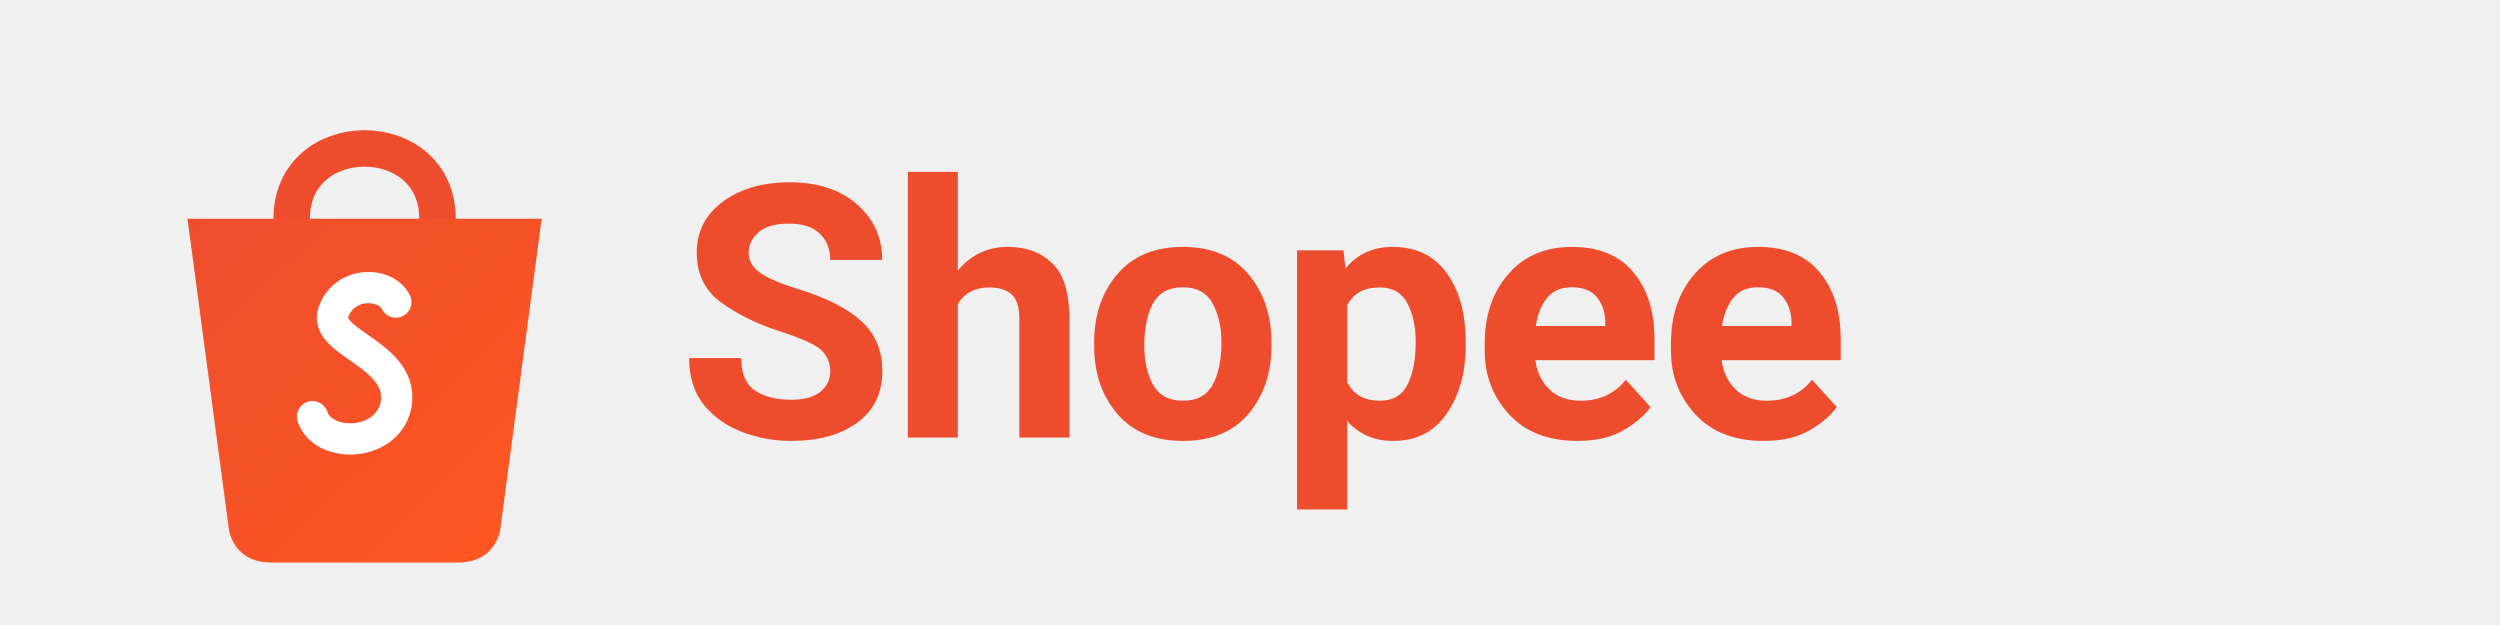
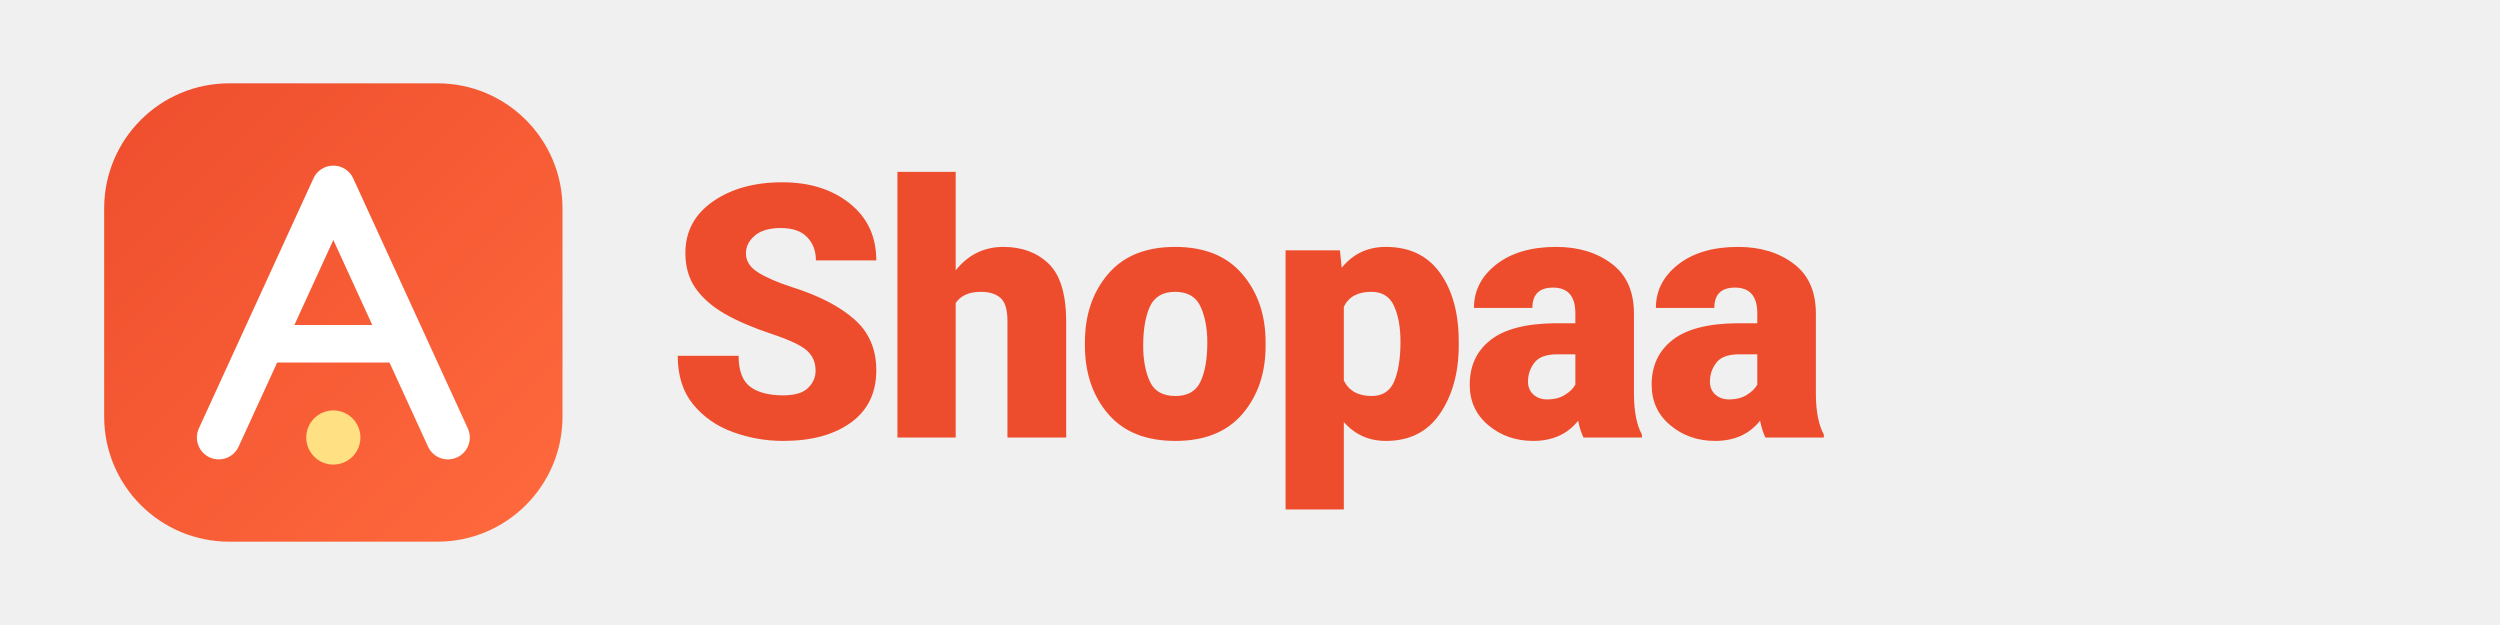
<svg xmlns="http://www.w3.org/2000/svg" viewBox="0 0 240 60" width="240" height="60">
  <defs>
-     <linearGradient id="shopeeGrad" x1="0%" y1="0%" x2="100%" y2="100%">
+     <linearGradient id="shopaaGrad" x1="0%" y1="0%" x2="100%" y2="100%">
      <stop offset="0%" stop-color="#EE4D2D" />
-       <stop offset="100%" stop-color="#FF5722" />
+       <stop offset="100%" stop-color="#FF6A3D" />
    </linearGradient>
  </defs>
-   <g transform="translate(10, 5)">
-     <path d="M 18,16 C 18,7 32,7 32,16" fill="none" stroke="#EE4D2D" stroke-width="3.5" stroke-linecap="round" />
-     <path d="M 8,16 L 42,16 L 38,46 C 37.5,48 36,49 34,49 L 16,49 C 14,49 12.5,48 12,46 Z" fill="url(#shopeeGrad)" />
-     <path d="M 28,24 C 27,22 23,22 22,25 C 21,28 29,29 28,34 C 27,38 21,38 20,35" fill="none" stroke="#FFFFFF" stroke-width="3" stroke-linecap="round" />
+   <g transform="translate(8, 6)">
+     <rect x="2" y="2" width="44" height="44" rx="12" fill="url(#shopaaGrad)" />
+     <path d="M 13,36 L 24,12 L 35,36" fill="none" stroke="#FFFFFF" stroke-width="4.2" stroke-linecap="round" stroke-linejoin="round" />
+     <path d="M 17.5,27 L 30.5,27" fill="none" stroke="#FFFFFF" stroke-width="3.6" stroke-linecap="round" />
+     <circle cx="24" cy="36" r="2.6" fill="#FFE082" />
  </g>
-   <text x="65" y="42" font-family="'Segoe UI', Roboto, Helvetica, Arial, sans-serif" font-size="34" font-weight="bold" fill="#EE4D2D" letter-spacing="-0.5">Shopee</text>
+   <text x="64" y="42" font-family="'Segoe UI', Roboto, Helvetica, Arial, sans-serif" font-size="34" font-weight="800" fill="#EE4D2D" letter-spacing="-0.6">Shopaa</text>
</svg>
